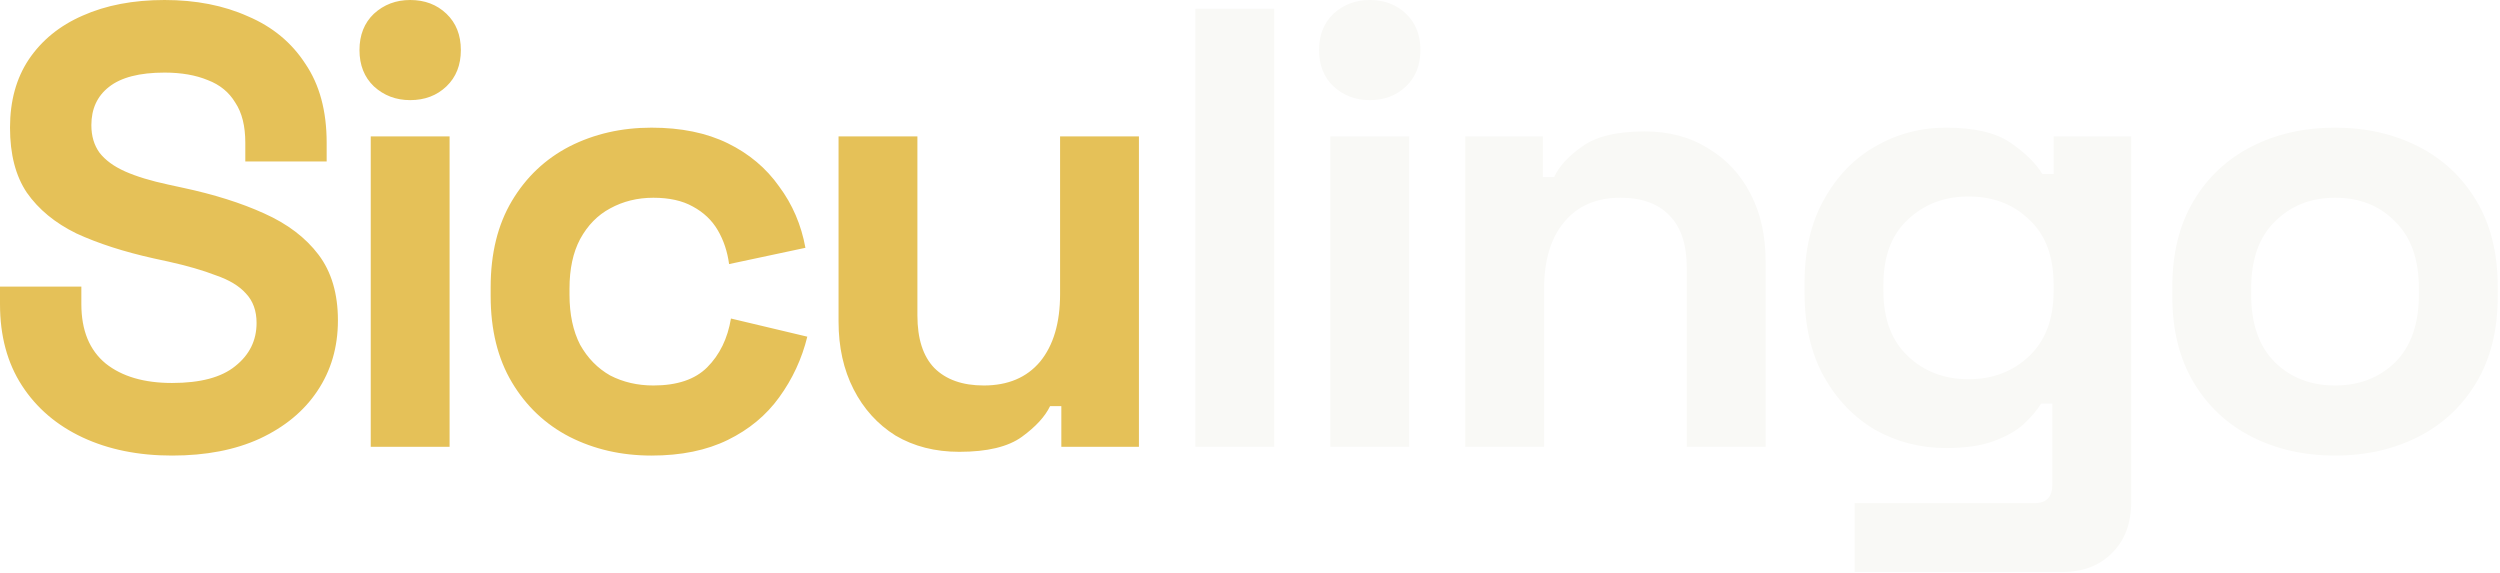
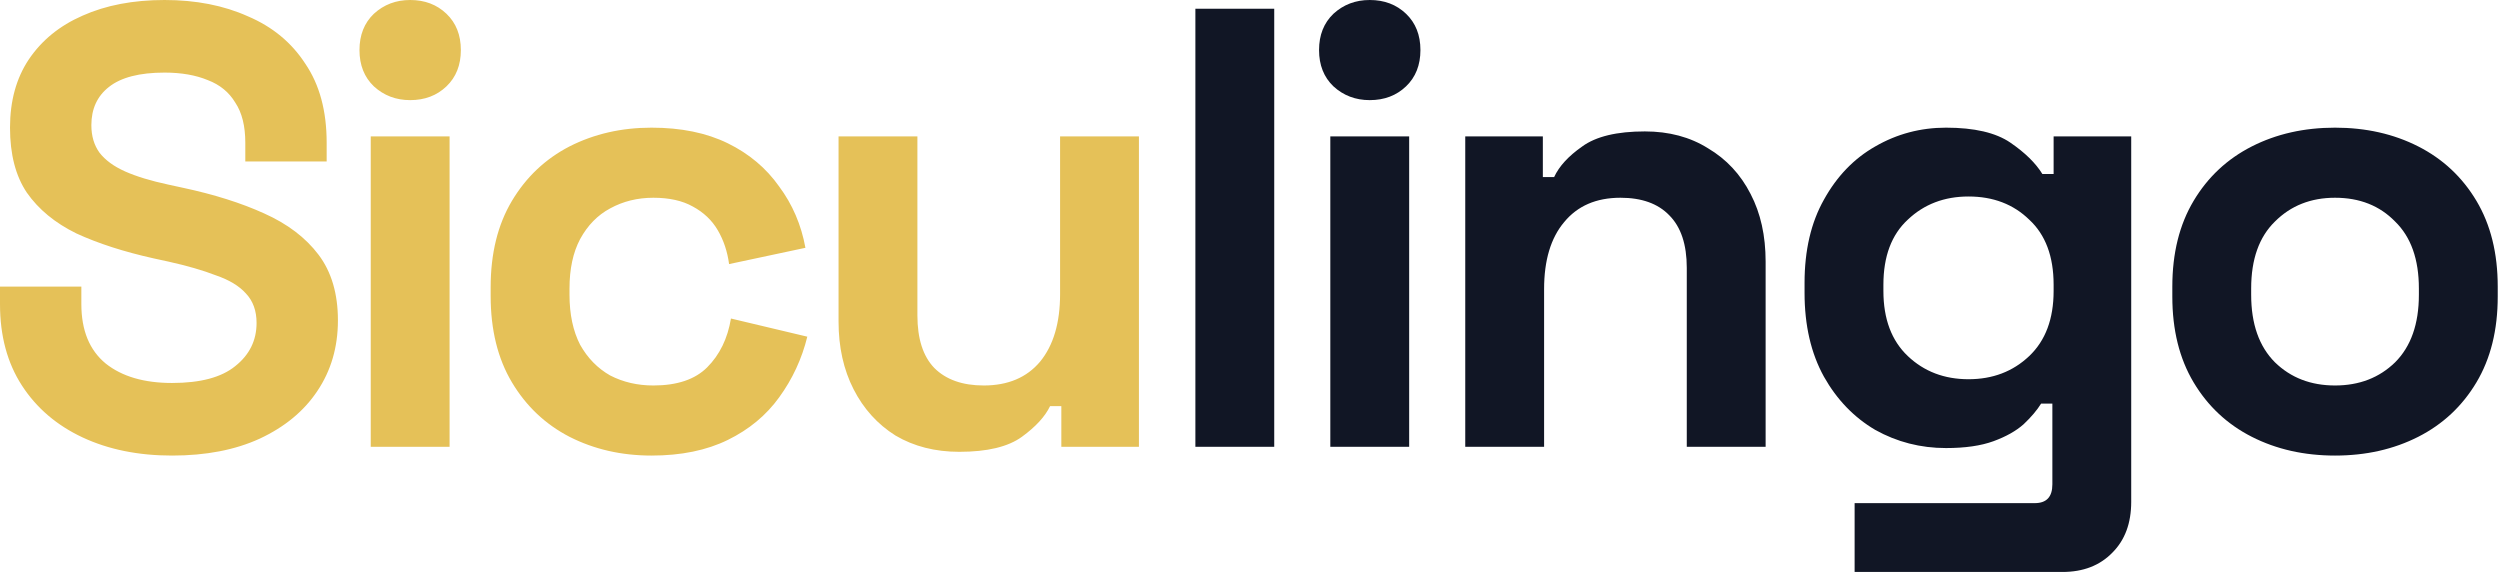
<svg xmlns="http://www.w3.org/2000/svg" width="799" height="183" viewBox="0 0 799 183" fill="none">
-   <path d="M55 145.6C44.2 145.6 34.667 143.666 26.4 139.8C18.133 135.933 11.667 130.4 7 123.2C2.333 116 -4.84586e-05 107.333 -4.84586e-05 97.2V91.6H26V97.2C26 105.6 28.6 111.933 33.8 116.2C39 120.333 46.067 122.4 55 122.4C64.067 122.4 70.8 120.6 75.2 117C79.733 113.4 82 108.8 82 103.2C82 99.333 80.867 96.2 78.6 93.8C76.467 91.4 73.267 89.466 69 88C64.867 86.4 59.8 84.933 53.8 83.6L49.2 82.6C39.6 80.466 31.333 77.8 24.4 74.6C17.6 71.266 12.333 66.933 8.6 61.6C5 56.267 3.2 49.333 3.2 40.8C3.2 32.267 5.2 25 9.2 19C13.333 12.867 19.067 8.2 26.4 5C33.867 1.666 42.6 -0 52.6 -0C62.6 -0 71.467 1.733 79.2 5.2C87.067 8.533 93.2 13.6 97.6 20.4C102.133 27.067 104.4 35.467 104.4 45.6V51.6H78.4V45.6C78.4 40.267 77.333 36 75.2 32.8C73.2 29.466 70.267 27.067 66.4 25.6C62.533 24 57.933 23.2 52.6 23.2C44.6 23.2 38.667 24.733 34.8 27.8C31.067 30.733 29.2 34.8 29.2 40C29.2 43.467 30.067 46.4 31.8 48.8C33.667 51.2 36.4 53.2 40 54.8C43.6 56.4 48.2 57.8 53.8 59L58.4 60C68.4 62.133 77.067 64.867 84.4 68.2C91.867 71.533 97.667 75.933 101.8 81.4C105.933 86.867 108 93.867 108 102.4C108 110.933 105.8 118.466 101.4 125C97.133 131.4 91 136.466 83 140.2C75.133 143.8 65.8 145.6 55 145.6ZM118.489 142.8V43.6H143.689V142.8H118.489ZM131.089 32C126.556 32 122.689 30.533 119.489 27.6C116.422 24.666 114.889 20.8 114.889 16C114.889 11.2 116.422 7.333 119.489 4.4C122.689 1.466 126.556 -0 131.089 -0C135.756 -0 139.622 1.466 142.689 4.4C145.756 7.333 147.289 11.2 147.289 16C147.289 20.8 145.756 24.666 142.689 27.6C139.622 30.533 135.756 32 131.089 32ZM208.214 145.6C198.614 145.6 189.881 143.6 182.014 139.6C174.281 135.6 168.147 129.8 163.614 122.2C159.081 114.6 156.814 105.4 156.814 94.6V91.8C156.814 81 159.081 71.8 163.614 64.2C168.147 56.6 174.281 50.8 182.014 46.8C189.881 42.8 198.614 40.8 208.214 40.8C217.681 40.8 225.814 42.467 232.614 45.8C239.414 49.133 244.881 53.733 249.014 59.6C253.281 65.333 256.081 71.867 257.414 79.2L233.014 84.4C232.481 80.4 231.281 76.8 229.414 73.6C227.547 70.4 224.881 67.867 221.414 66C218.081 64.133 213.881 63.2 208.814 63.2C203.747 63.2 199.147 64.333 195.014 66.6C191.014 68.733 187.814 72 185.414 76.4C183.147 80.666 182.014 85.933 182.014 92.2V94.2C182.014 100.466 183.147 105.8 185.414 110.2C187.814 114.466 191.014 117.733 195.014 120C199.147 122.133 203.747 123.2 208.814 123.2C216.414 123.2 222.147 121.266 226.014 117.4C230.014 113.4 232.547 108.2 233.614 101.8L258.014 107.6C256.281 114.666 253.281 121.133 249.014 127C244.881 132.733 239.414 137.266 232.614 140.6C225.814 143.933 217.681 145.6 208.214 145.6ZM306.602 144.4C298.868 144.4 292.068 142.666 286.202 139.2C280.468 135.6 276.002 130.666 272.802 124.4C269.602 118.133 268.002 110.933 268.002 102.8V43.6H293.202V100.8C293.202 108.266 295.002 113.866 298.602 117.6C302.335 121.333 307.602 123.2 314.402 123.2C322.135 123.2 328.135 120.666 332.402 115.6C336.668 110.4 338.802 103.2 338.802 94V43.6H364.002V142.8H339.202V129.8H335.602C334.002 133.133 331.002 136.4 326.602 139.6C322.202 142.8 315.535 144.4 306.602 144.4Z" fill="#E5C158" />
-   <path d="M382.044 142.8V2.8H407.244V142.8H382.044ZM425.169 142.8V43.6H450.369V142.8H425.169ZM437.769 32C433.235 32 429.369 30.533 426.169 27.6C423.102 24.666 421.569 20.8 421.569 16C421.569 11.2 423.102 7.333 426.169 4.4C429.369 1.466 433.235 -0 437.769 -0C442.435 -0 446.302 1.466 449.369 4.4C452.435 7.333 453.969 11.2 453.969 16C453.969 20.8 452.435 24.666 449.369 27.6C446.302 30.533 442.435 32 437.769 32ZM468.294 142.8V43.6H493.094V56.6H496.694C498.294 53.133 501.294 49.867 505.694 46.8C510.094 43.6 516.76 42 525.694 42C533.427 42 540.16 43.8 545.894 47.4C551.76 50.867 556.294 55.733 559.494 62C562.694 68.133 564.294 75.333 564.294 83.6V142.8H539.094V85.6C539.094 78.133 537.227 72.533 533.494 68.8C529.894 65.067 524.694 63.2 517.894 63.2C510.16 63.2 504.16 65.8 499.894 71C495.627 76.067 493.494 83.2 493.494 92.4V142.8H468.294ZM576.736 93.6V90.4C576.736 80 578.803 71.133 582.936 63.8C587.069 56.333 592.536 50.666 599.336 46.8C606.269 42.8 613.803 40.8 621.936 40.8C631.003 40.8 637.869 42.4 642.536 45.6C647.203 48.8 650.603 52.133 652.736 55.6H656.336V43.6H681.136V160.4C681.136 167.2 679.136 172.6 675.136 176.6C671.136 180.733 665.803 182.8 659.136 182.8H592.736V160.8H650.336C654.069 160.8 655.936 158.8 655.936 154.8V129H652.336C651.003 131.133 649.136 133.333 646.736 135.6C644.336 137.733 641.136 139.533 637.136 141C633.136 142.466 628.069 143.2 621.936 143.2C613.803 143.2 606.269 141.266 599.336 137.4C592.536 133.4 587.069 127.733 582.936 120.4C578.803 112.933 576.736 104 576.736 93.6ZM629.136 121.2C636.869 121.2 643.336 118.733 648.536 113.8C653.736 108.866 656.336 101.933 656.336 93V91C656.336 81.933 653.736 75 648.536 70.2C643.469 65.266 637.003 62.8 629.136 62.8C621.403 62.8 614.936 65.266 609.736 70.2C604.536 75 601.936 81.933 601.936 91V93C601.936 101.933 604.536 108.866 609.736 113.8C614.936 118.733 621.403 121.2 629.136 121.2ZM746.275 145.6C736.408 145.6 727.542 143.6 719.675 139.6C711.808 135.6 705.608 129.8 701.075 122.2C696.542 114.6 694.275 105.466 694.275 94.8V91.6C694.275 80.933 696.542 71.8 701.075 64.2C705.608 56.6 711.808 50.8 719.675 46.8C727.542 42.8 736.408 40.8 746.275 40.8C756.142 40.8 765.008 42.8 772.875 46.8C780.742 50.8 786.942 56.6 791.475 64.2C796.008 71.8 798.275 80.933 798.275 91.6V94.8C798.275 105.466 796.008 114.6 791.475 122.2C786.942 129.8 780.742 135.6 772.875 139.6C765.008 143.6 756.142 145.6 746.275 145.6ZM746.275 123.2C754.008 123.2 760.408 120.733 765.475 115.8C770.542 110.733 773.075 103.533 773.075 94.2V92.2C773.075 82.867 770.542 75.733 765.475 70.8C760.542 65.733 754.142 63.2 746.275 63.2C738.542 63.2 732.142 65.733 727.075 70.8C722.008 75.733 719.475 82.867 719.475 92.2V94.2C719.475 103.533 722.008 110.733 727.075 115.8C732.142 120.733 738.542 123.2 746.275 123.2Z" fill="#F9F9F6" />
+   <path d="M55 145.6C44.2 145.6 34.667 143.666 26.4 139.8C18.134 135.933 11.667 130.4 7 123.2C2.334 116 0 107.333 0 97.2V91.6H26V97.2C26 105.6 28.6 111.933 33.8 116.2C39 120.333 46.067 122.4 55 122.4C64.067 122.4 70.8 120.6 75.2 117C79.734 113.4 82 108.8 82 103.2C82 99.333 80.867 96.2 78.6 93.8C76.467 91.4 73.267 89.466 69 88C64.867 86.4 59.8 84.933 53.8 83.6L49.2 82.6C39.6 80.466 31.334 77.8 24.4 74.6C17.6 71.266 12.334 66.933 8.6 61.6C5 56.267 3.2 49.333 3.2 40.8C3.2 32.267 5.2 25 9.2 19C13.334 12.867 19.067 8.2 26.4 5C33.867 1.666 42.6 -0 52.6 -0C62.6 -0 71.467 1.733 79.2 5.2C87.067 8.533 93.2 13.6 97.6 20.4C102.134 27.067 104.4 35.467 104.4 45.6V51.6H78.4V45.6C78.4 40.267 77.334 36 75.2 32.8C73.2 29.466 70.267 27.067 66.4 25.6C62.533 24 57.934 23.2 52.6 23.2C44.6 23.2 38.667 24.733 34.8 27.8C31.067 30.733 29.2 34.8 29.2 40C29.2 43.467 30.067 46.4 31.8 48.8C33.667 51.2 36.4 53.2 40 54.8C43.6 56.4 48.2 57.8 53.8 59L58.4 60C68.4 62.133 77.067 64.867 84.4 68.2C91.867 71.533 97.667 75.933 101.8 81.4C105.934 86.867 108 93.867 108 102.4C108 110.933 105.8 118.466 101.4 125C97.133 131.4 91 136.466 83 140.2C75.133 143.8 65.8 145.6 55 145.6ZM118.489 142.8V43.6H143.689V142.8H118.489ZM131.089 32C126.556 32 122.689 30.533 119.489 27.6C116.423 24.666 114.889 20.8 114.889 16C114.889 11.2 116.423 7.333 119.489 4.4C122.689 1.466 126.556 -0 131.089 -0C135.756 -0 139.623 1.466 142.689 4.4C145.756 7.333 147.289 11.2 147.289 16C147.289 20.8 145.756 24.666 142.689 27.6C139.623 30.533 135.756 32 131.089 32ZM208.214 145.6C198.614 145.6 189.881 143.6 182.014 139.6C174.281 135.6 168.148 129.8 163.614 122.2C159.081 114.6 156.814 105.4 156.814 94.6V91.8C156.814 81 159.081 71.8 163.614 64.2C168.148 56.6 174.281 50.8 182.014 46.8C189.881 42.8 198.614 40.8 208.214 40.8C217.681 40.8 225.814 42.467 232.614 45.8C239.414 49.133 244.881 53.733 249.014 59.6C253.281 65.333 256.081 71.867 257.414 79.2L233.014 84.4C232.481 80.4 231.281 76.8 229.414 73.6C227.548 70.4 224.881 67.867 221.414 66C218.081 64.133 213.881 63.2 208.814 63.2C203.748 63.2 199.148 64.333 195.014 66.6C191.014 68.733 187.814 72 185.414 76.4C183.148 80.666 182.014 85.933 182.014 92.2V94.2C182.014 100.466 183.148 105.8 185.414 110.2C187.814 114.466 191.014 117.733 195.014 120C199.148 122.133 203.748 123.2 208.814 123.2C216.414 123.2 222.148 121.266 226.014 117.4C230.014 113.4 232.548 108.2 233.614 101.8L258.014 107.6C256.281 114.666 253.281 121.133 249.014 127C244.881 132.733 239.414 137.266 232.614 140.6C225.814 143.933 217.681 145.6 208.214 145.6ZM306.602 144.4C298.868 144.4 292.068 142.666 286.202 139.2C280.468 135.6 276.002 130.666 272.802 124.4C269.602 118.133 268.002 110.933 268.002 102.8V43.6H293.202V100.8C293.202 108.266 295.002 113.866 298.602 117.6C302.335 121.333 307.602 123.2 314.402 123.2C322.135 123.2 328.135 120.666 332.402 115.6C336.668 110.4 338.802 103.2 338.802 94V43.6H364.002V142.8H339.202V129.8H335.602C334.002 133.133 331.002 136.4 326.602 139.6C322.202 142.8 315.535 144.4 306.602 144.4Z" fill="#E5C158" />
+   <path d="M382.044 142.8V2.8H407.244V142.8H382.044ZM425.169 142.8V43.6H450.369V142.8H425.169ZM437.769 32C433.236 32 429.369 30.533 426.169 27.6C423.102 24.666 421.569 20.8 421.569 16C421.569 11.2 423.102 7.333 426.169 4.4C429.369 1.466 433.236 -0 437.769 -0C442.436 -0 446.302 1.466 449.369 4.4C452.436 7.333 453.969 11.2 453.969 16C453.969 20.8 452.436 24.666 449.369 27.6C446.302 30.533 442.436 32 437.769 32ZM468.294 142.8V43.6H493.094V56.6H496.694C498.294 53.133 501.294 49.867 505.694 46.8C510.094 43.6 516.761 42 525.694 42C533.427 42 540.161 43.8 545.894 47.4C551.761 50.867 556.294 55.733 559.494 62C562.694 68.133 564.294 75.333 564.294 83.6V142.8H539.094V85.6C539.094 78.133 537.227 72.533 533.494 68.8C529.894 65.067 524.694 63.2 517.894 63.2C510.161 63.2 504.161 65.8 499.894 71C495.627 76.067 493.494 83.2 493.494 92.4V142.8H468.294ZM576.736 93.6V90.4C576.736 80 578.803 71.133 582.936 63.8C587.069 56.333 592.536 50.666 599.336 46.8C606.269 42.8 613.803 40.8 621.936 40.8C631.003 40.8 637.869 42.4 642.536 45.6C647.203 48.8 650.603 52.133 652.736 55.6H656.336V43.6H681.136V160.4C681.136 167.2 679.136 172.6 675.136 176.6C671.136 180.733 665.803 182.8 659.136 182.8H592.736V160.8H650.336C654.069 160.8 655.936 158.8 655.936 154.8V129H652.336C651.003 131.133 649.136 133.333 646.736 135.6C644.336 137.733 641.136 139.533 637.136 141C633.136 142.466 628.069 143.2 621.936 143.2C613.803 143.2 606.269 141.266 599.336 137.4C592.536 133.4 587.069 127.733 582.936 120.4C578.803 112.933 576.736 104 576.736 93.6ZM629.136 121.2C636.869 121.2 643.336 118.733 648.536 113.8C653.736 108.866 656.336 101.933 656.336 93V91C656.336 81.933 653.736 75 648.536 70.2C643.469 65.266 637.003 62.8 629.136 62.8C621.403 62.8 614.936 65.266 609.736 70.2C604.536 75 601.936 81.933 601.936 91V93C601.936 101.933 604.536 108.866 609.736 113.8C614.936 118.733 621.403 121.2 629.136 121.2ZM746.275 145.6C736.409 145.6 727.542 143.6 719.675 139.6C711.809 135.6 705.609 129.8 701.075 122.2C696.542 114.6 694.275 105.466 694.275 94.8V91.6C694.275 80.933 696.542 71.8 701.075 64.2C705.609 56.6 711.809 50.8 719.675 46.8C727.542 42.8 736.409 40.8 746.275 40.8C756.142 40.8 765.009 42.8 772.875 46.8C780.742 50.8 786.942 56.6 791.475 64.2C796.009 71.8 798.275 80.933 798.275 91.6V94.8C798.275 105.466 796.009 114.6 791.475 122.2C786.942 129.8 780.742 135.6 772.875 139.6C765.009 143.6 756.142 145.6 746.275 145.6ZM746.275 123.2C754.009 123.2 760.409 120.733 765.475 115.8C770.542 110.733 773.075 103.533 773.075 94.2V92.2C773.075 82.867 770.542 75.733 765.475 70.8C760.542 65.733 754.142 63.2 746.275 63.2C738.542 63.2 732.142 65.733 727.075 70.8C722.009 75.733 719.475 82.867 719.475 92.2V94.2C719.475 103.533 722.009 110.733 727.075 115.8C732.142 120.733 738.542 123.2 746.275 123.2Z" fill="#111625" />
</svg>
